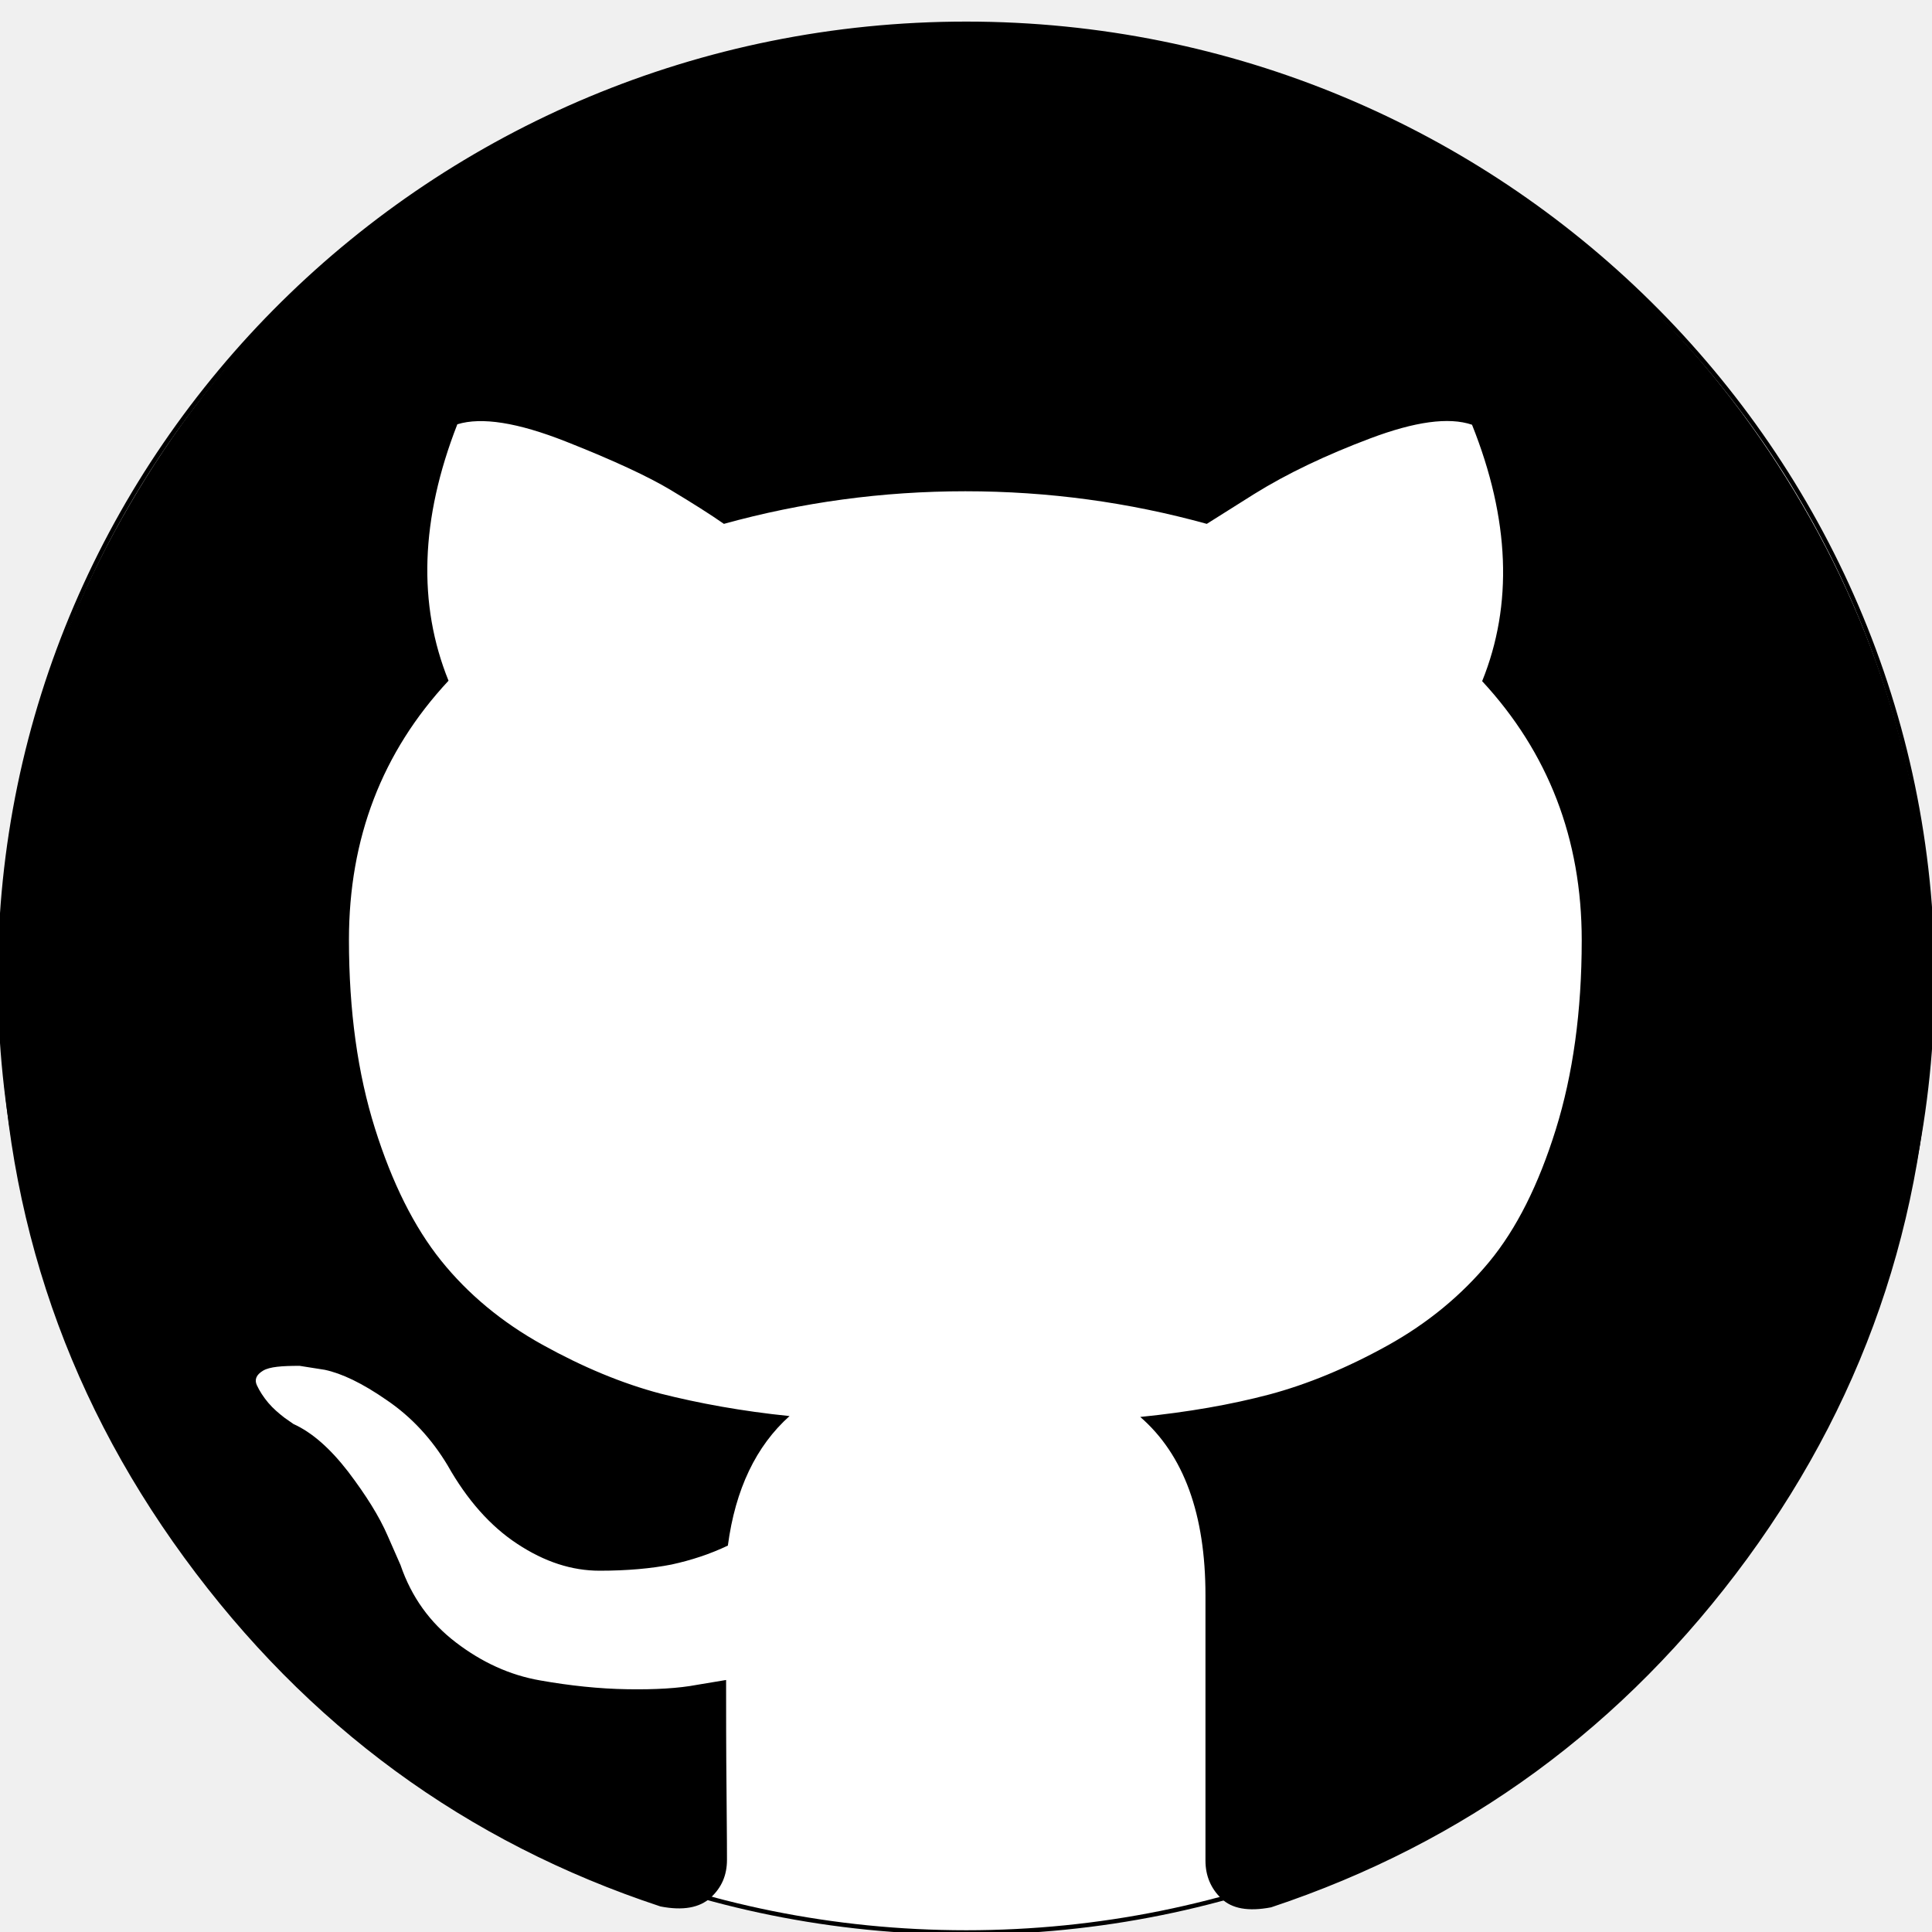
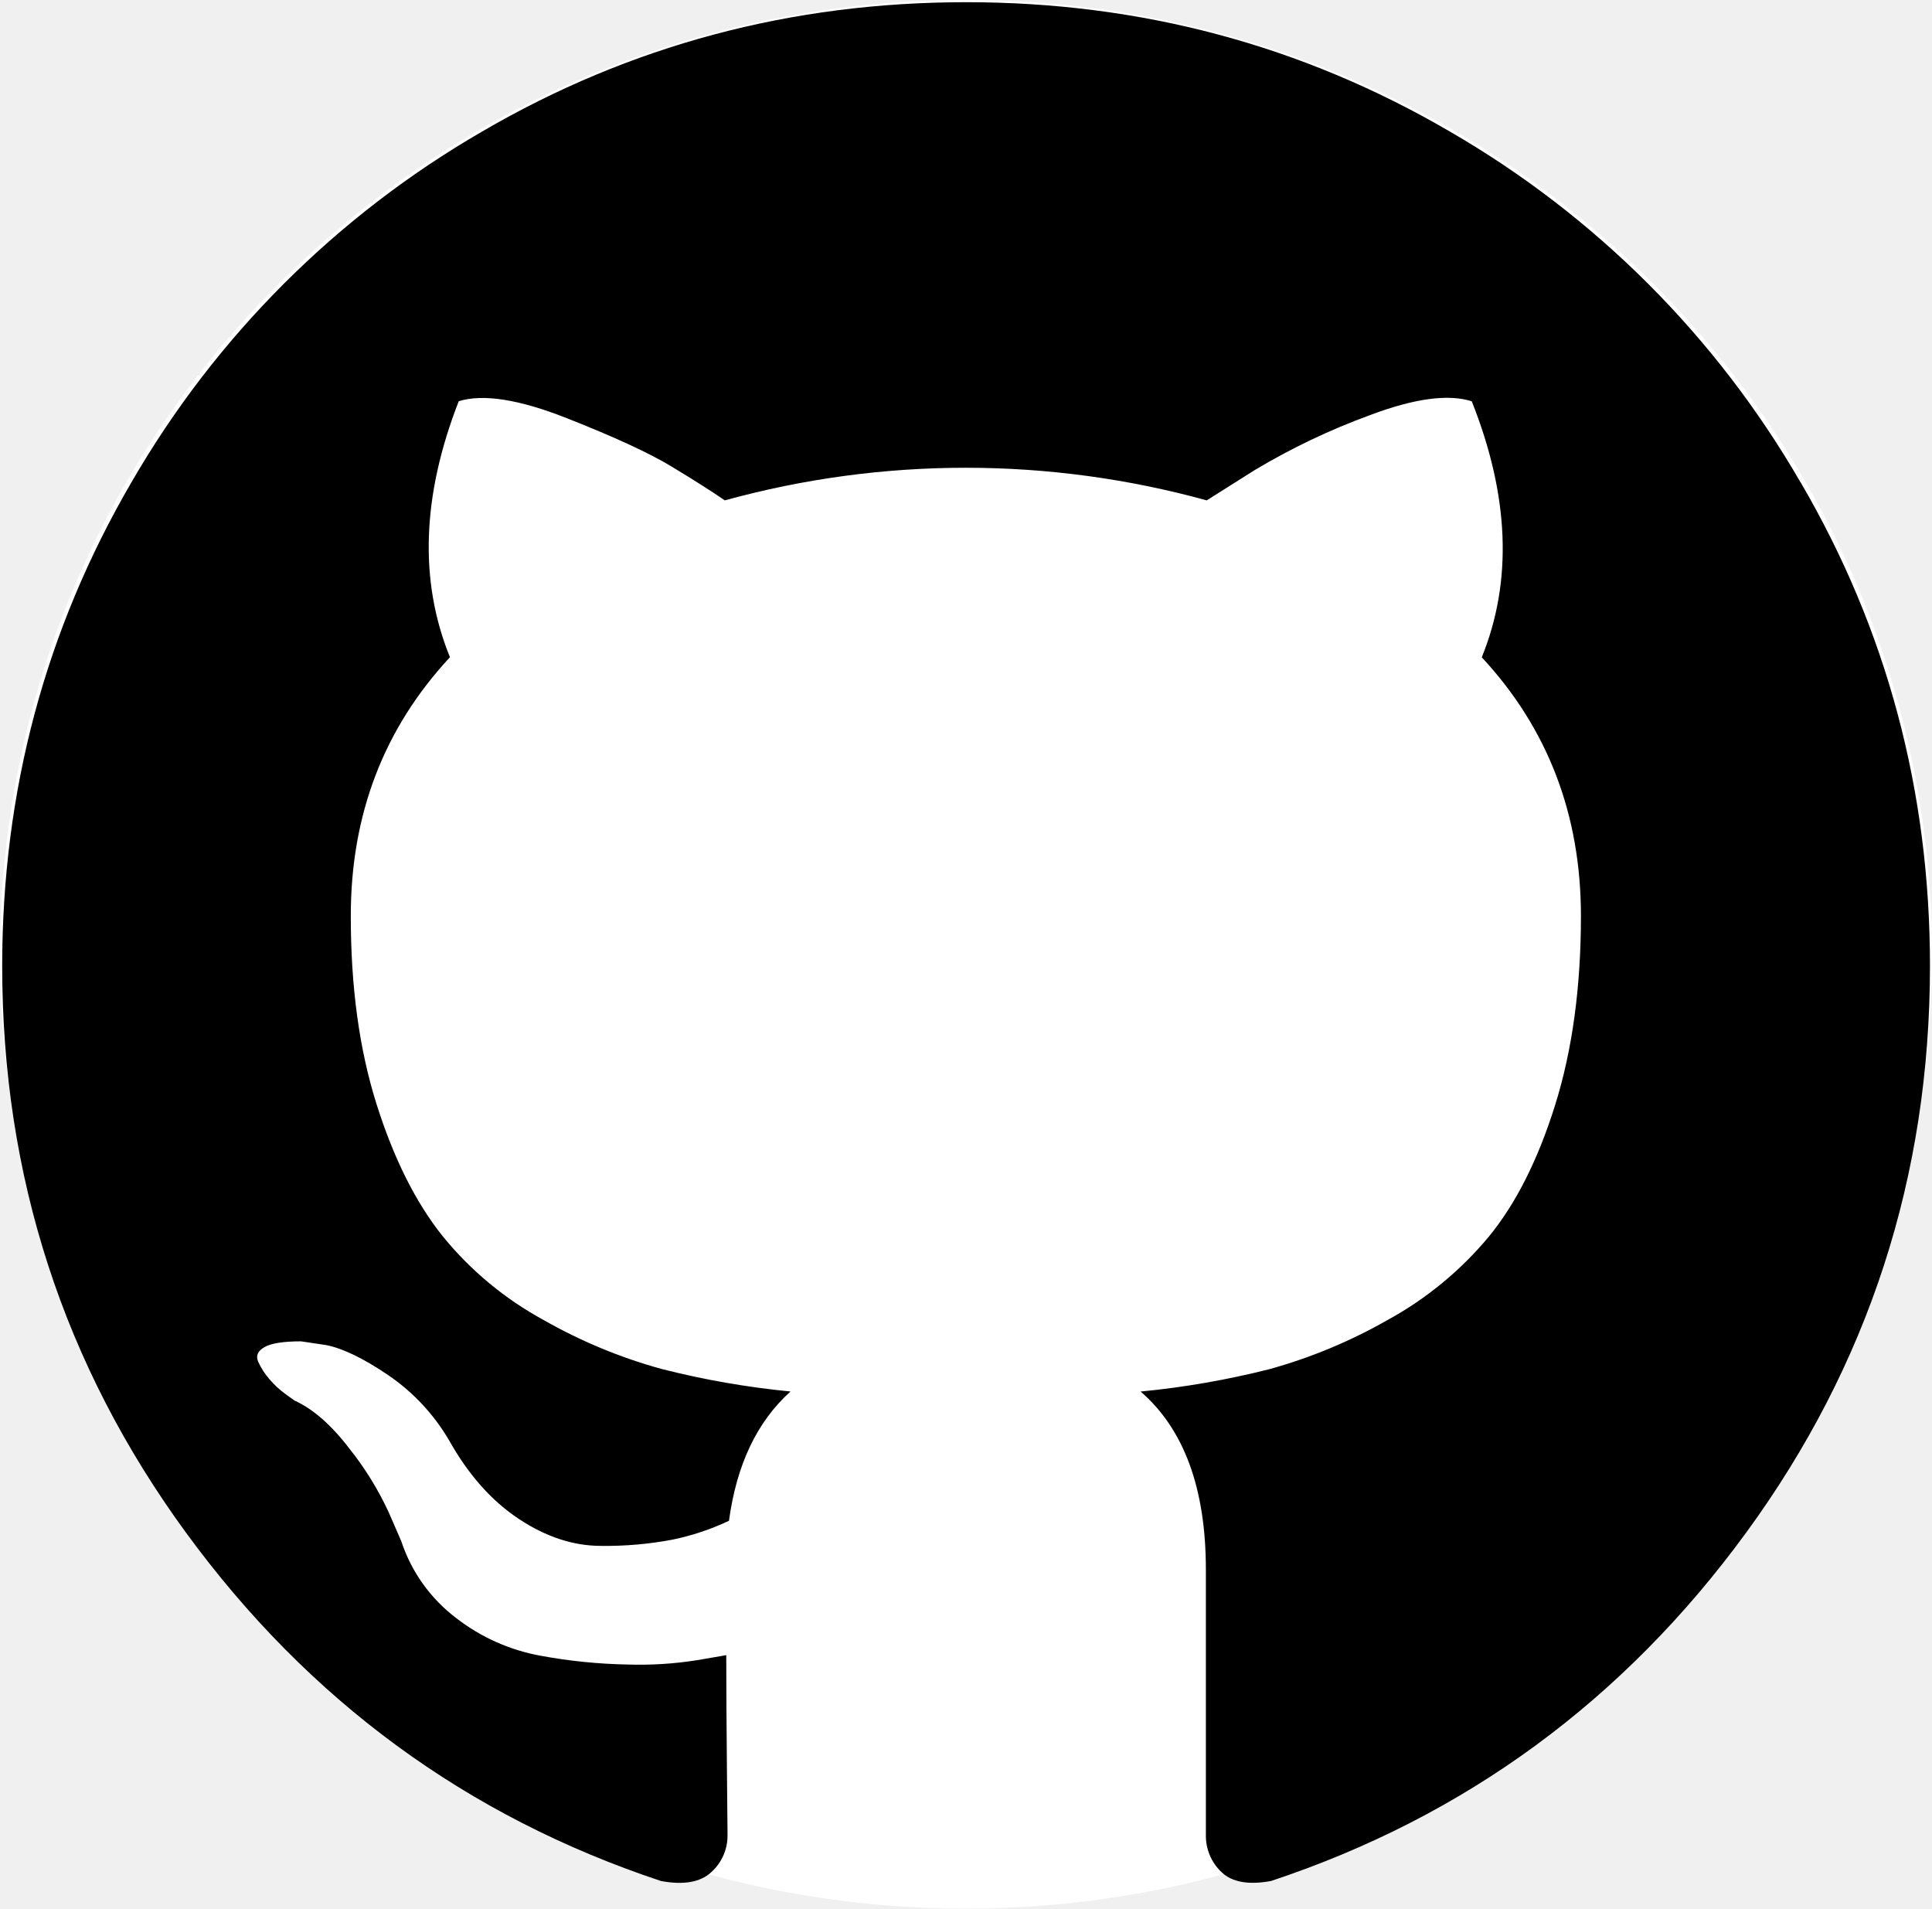
- <svg xmlns="http://www.w3.org/2000/svg" enable-background="new 0 0 438.5 438.5" version="1.1" viewBox="0 0 438.5 438.5" xml:space="preserve">
-   <style type="text/css">.st0{fill:#FFFFFF;stroke:#000000;stroke-miterlimit:10;}</style>
-   <ellipse class="st0" cx="219.3" cy="222" rx="219.3" ry="216.6" color="#fff" />
-   <path d="m409.1 114.6c-19.6-33.6-46.2-60.2-79.8-79.8s-70.2-29.4-110-29.4-76.5 9.8-110.1 29.4-60.2 46.2-79.8 79.8-29.4 70.3-29.4 110c0 47.8 13.9 90.7 41.8 128.9s63.9 64.6 108.1 79.2c5.1 1 8.9 0.3 11.4-2s3.7-5.1 3.7-8.6c0-0.6 0-5.7-0.1-15.4s-0.1-18.2-0.1-25.4l-6.6 1.1c-4.2 0.8-9.5 1.1-15.8 1-6.4-0.1-13-0.8-19.8-2-6.9-1.2-13.2-4.1-19.1-8.6s-10.1-10.3-12.6-17.6l-2.9-6.6c-1.9-4.4-4.9-9.2-9-14.6-4.1-5.3-8.2-8.9-12.4-10.8l-2-1.4c-1.3-1-2.6-2.1-3.7-3.4s-2-2.7-2.6-4-0.1-2.4 1.4-3.3 4.3-1.1 8.3-1.1l5.7 0.9c3.8 0.8 8.5 3 14.1 6.9 5.6 3.8 10.2 8.8 13.8 14.8 4.4 7.8 9.7 13.8 15.8 17.8 6.2 4.1 12.4 6.1 18.7 6.1s11.7-0.5 16.3-1.4c4.6-1 8.8-2.4 12.8-4.3 1.7-12.8 6.4-22.6 14-29.4-10.8-1.1-20.6-2.9-29.3-5.1-8.7-2.3-17.6-6-26.8-11.1s-16.9-11.5-23-19.1-11.1-17.6-15-30-5.9-26.6-5.9-42.8c0-23 7.5-42.6 22.6-58.8-7-17.3-6.4-36.7 2-58.2 5.5-1.7 13.7-0.4 24.6 3.9s18.8 8 23.8 11 9.1 5.6 12.1 7.7c17.7-4.9 36-7.4 54.8-7.4s37.1 2.5 54.8 7.4l10.8-6.8c7.4-4.6 16.2-8.8 26.3-12.6s17.8-4.9 23.1-3.1c8.6 21.5 9.3 40.9 2.3 58.2 15 16.2 22.6 35.8 22.6 58.8 0 16.2-2 30.5-5.9 43s-8.9 22.5-15.1 30-13.9 13.9-23.1 19-18.2 8.8-26.8 11.1c-8.7 2.3-18.4 4-29.3 5.1 9.9 8.6 14.8 22.1 14.8 40.5v60.2c0 3.4 1.2 6.3 3.6 8.6s6.1 3 11.3 2c44.2-14.7 80.2-41.1 108.1-79.2 27.9-38.2 41.8-81.1 41.8-128.9 0.1-39.9-9.7-76.6-29.3-110.2z" />
+ <svg xmlns="http://www.w3.org/2000/svg" viewBox="0 0 439.55 434.18">
+   <defs>
+     <style>.cls-1{fill:#fff;stroke:#fff;stroke-miterlimit:10;}</style>
+   </defs>
+   <g id="Layer_2" data-name="Layer 2">
+     <ellipse class="cls-1" cx="219.77" cy="217.09" rx="219.27" ry="216.59" />
+   </g>
+   <g id="Layer_1" data-name="Layer 1">
+     <path d="M409.13,114.57a218.36,218.36,0,0,0-79.8-79.8Q278.93,5.35,219.27,5.36T109.21,34.77a218.29,218.29,0,0,0-79.8,79.8Q0,165,0,224.63,0,296.3,41.83,353.54t108.06,79.23q7.71,1.43,11.42-2a11.18,11.18,0,0,0,3.71-8.56q0-.85-.14-15.42t-.15-25.4l-6.56,1.13a83.73,83.73,0,0,1-15.85,1,121.07,121.07,0,0,1-19.84-2A44.21,44.21,0,0,1,103.35,373a36.14,36.14,0,0,1-12.56-17.55l-2.86-6.57a71,71,0,0,0-9-14.56q-6.14-8-12.42-10.85l-2-1.43a21.28,21.28,0,0,1-3.71-3.43,15.87,15.87,0,0,1-2.57-4q-.85-2,1.43-3.29C61.2,310.43,64,310,68,310l5.71.85q5.72,1.14,14.13,6.85a46.11,46.11,0,0,1,13.85,14.85q6.57,11.7,15.84,17.84t18.7,6.14a81.79,81.79,0,0,0,16.28-1.42,57.17,57.17,0,0,0,12.84-4.29q2.58-19.14,14-29.41A195.71,195.71,0,0,1,150,316.28a116.87,116.87,0,0,1-26.84-11.14,77,77,0,0,1-23-19.13q-9.13-11.42-15-30t-5.85-42.82q0-34.56,22.56-58.82-10.58-26,2-58.24,8.28-2.57,24.56,3.85t23.84,11q7.56,4.56,12.13,7.71a206.22,206.22,0,0,1,109.64,0l10.85-6.85A154,154,0,0,1,311.2,99.29q15.14-5.7,23.14-3.14,12.84,32.26,2.28,58.24,22.54,24.27,22.56,58.82,0,24.27-5.86,43t-15.12,30a79.7,79.7,0,0,1-23.13,19,117.05,117.05,0,0,1-26.84,11.14A195.85,195.85,0,0,1,259,321.42q14.85,12.85,14.85,40.54V422.2a11.37,11.37,0,0,0,3.57,8.56q3.57,3.42,11.27,2,66.26-22,108.07-79.23t41.83-128.91q0-59.66-29.41-110Z" transform="translate(0.5 -4.86)" />
+   </g>
</svg>
